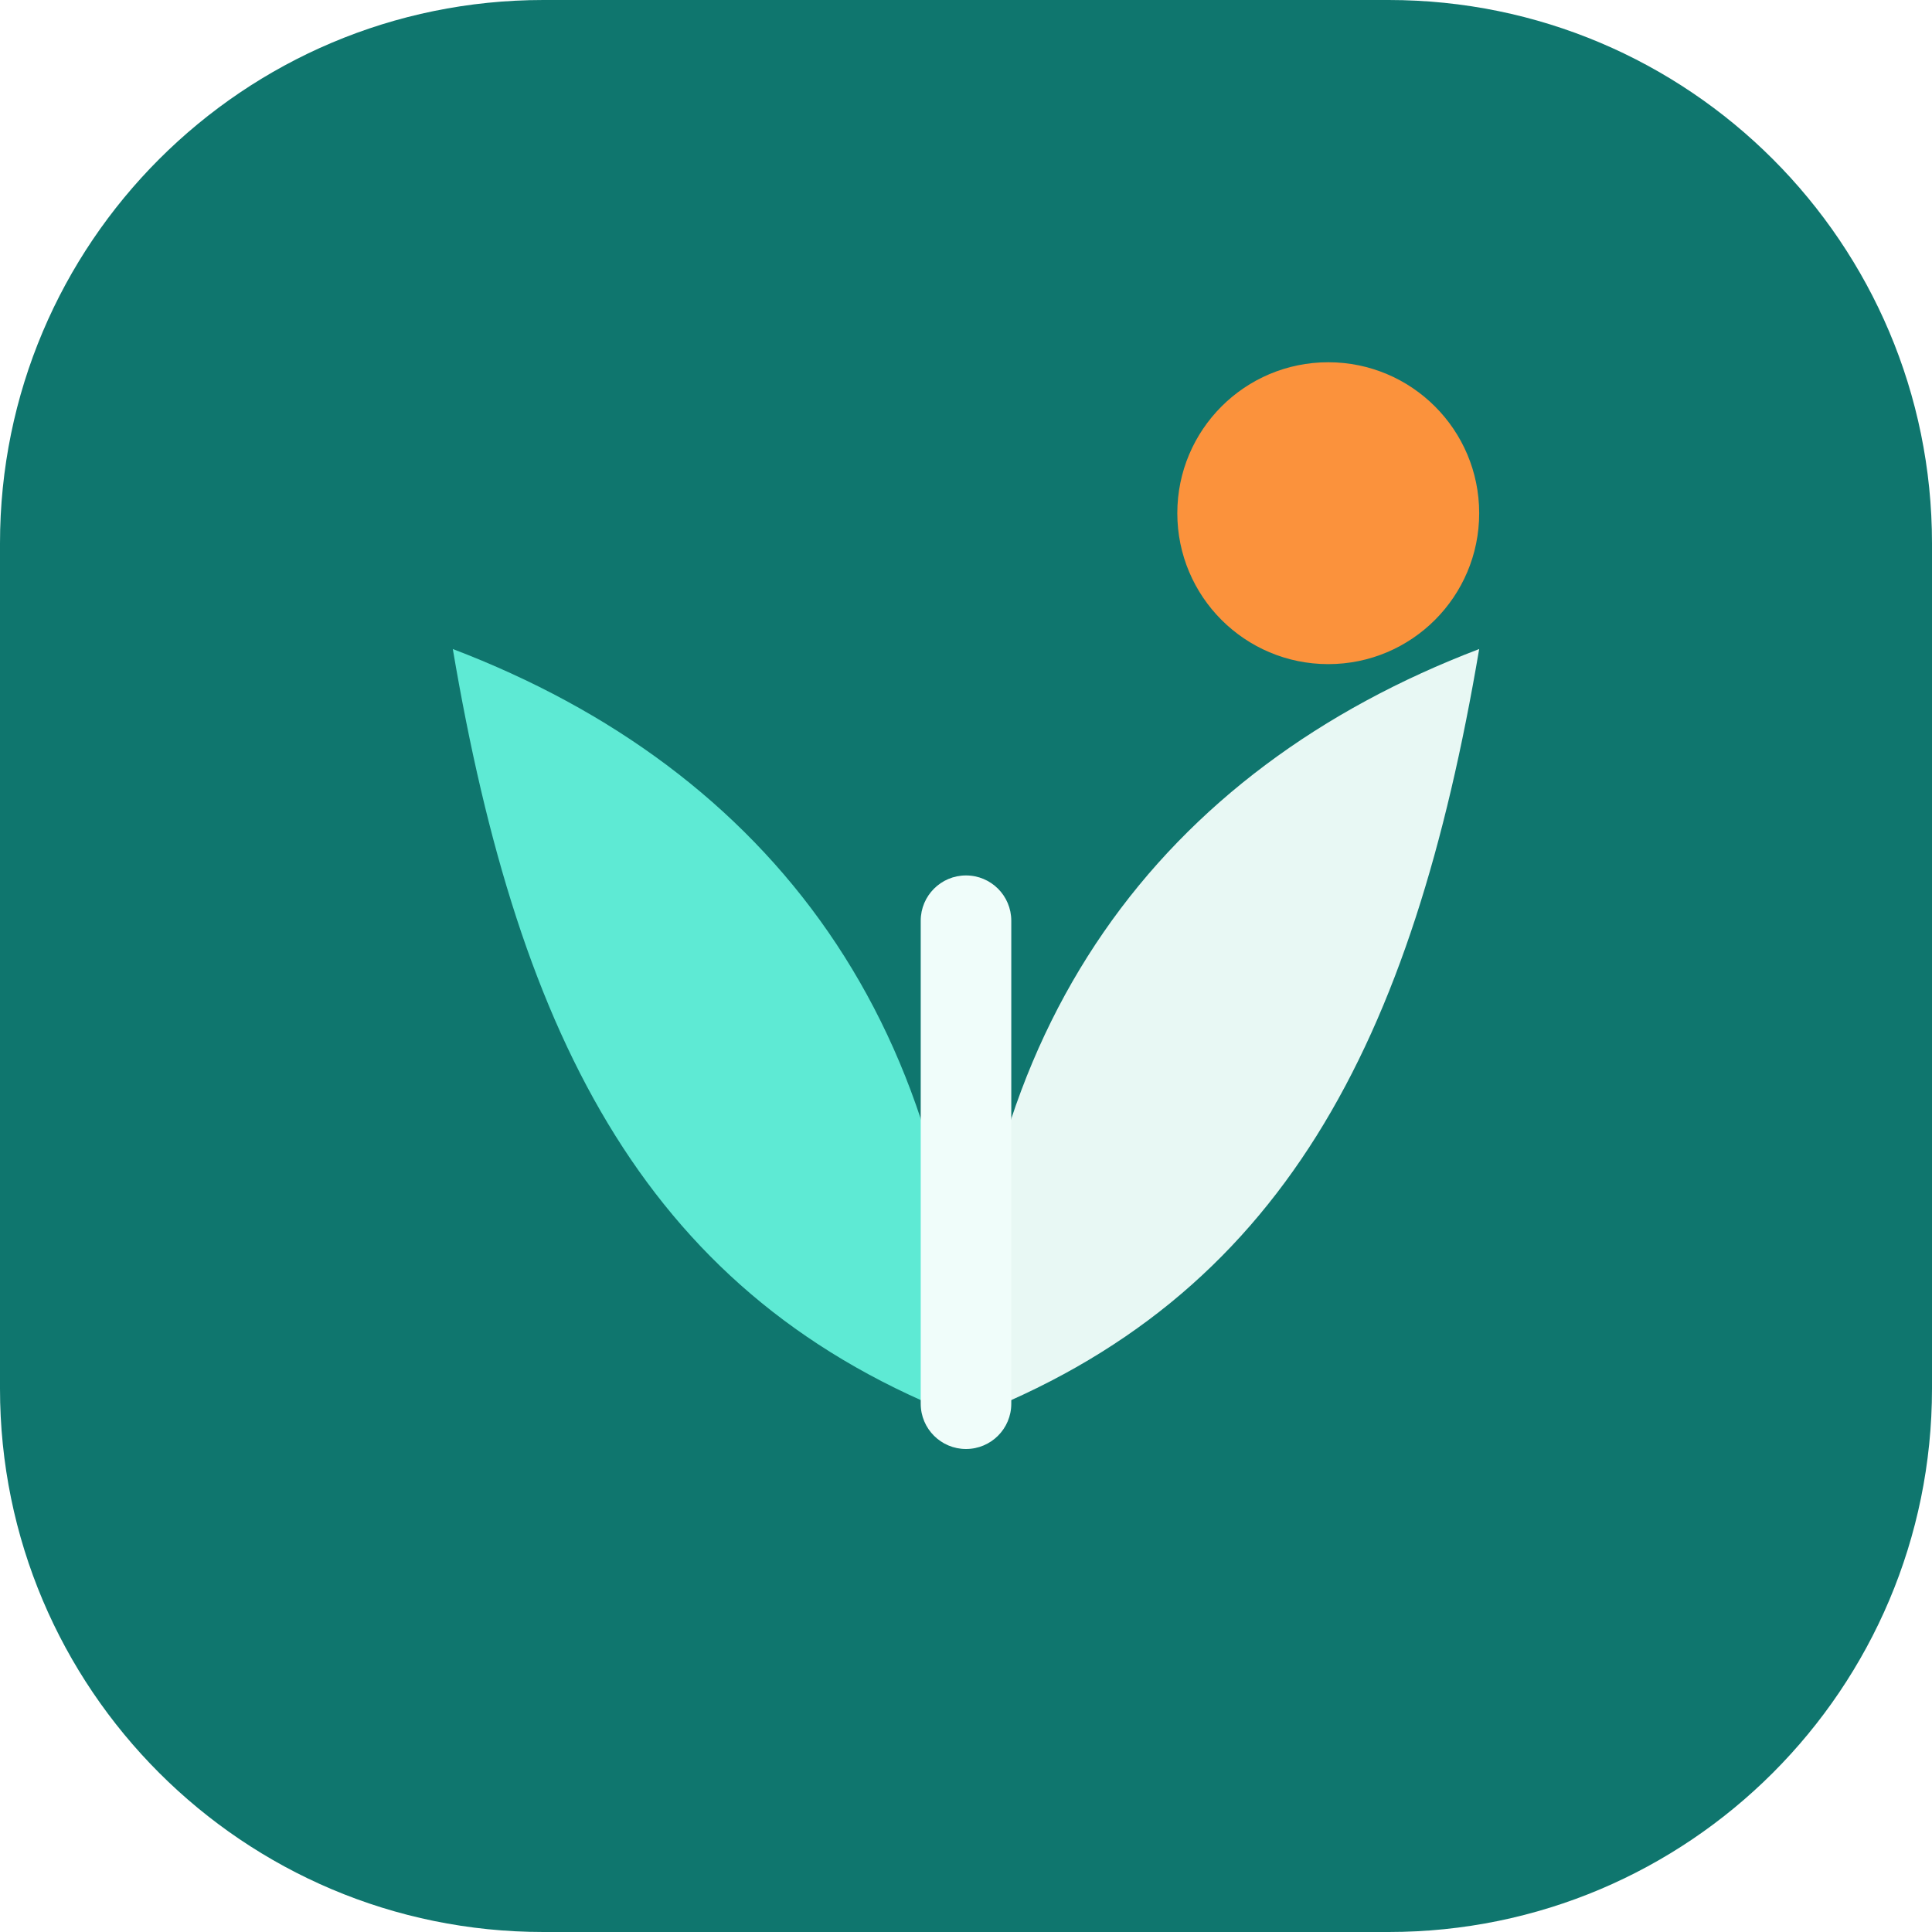
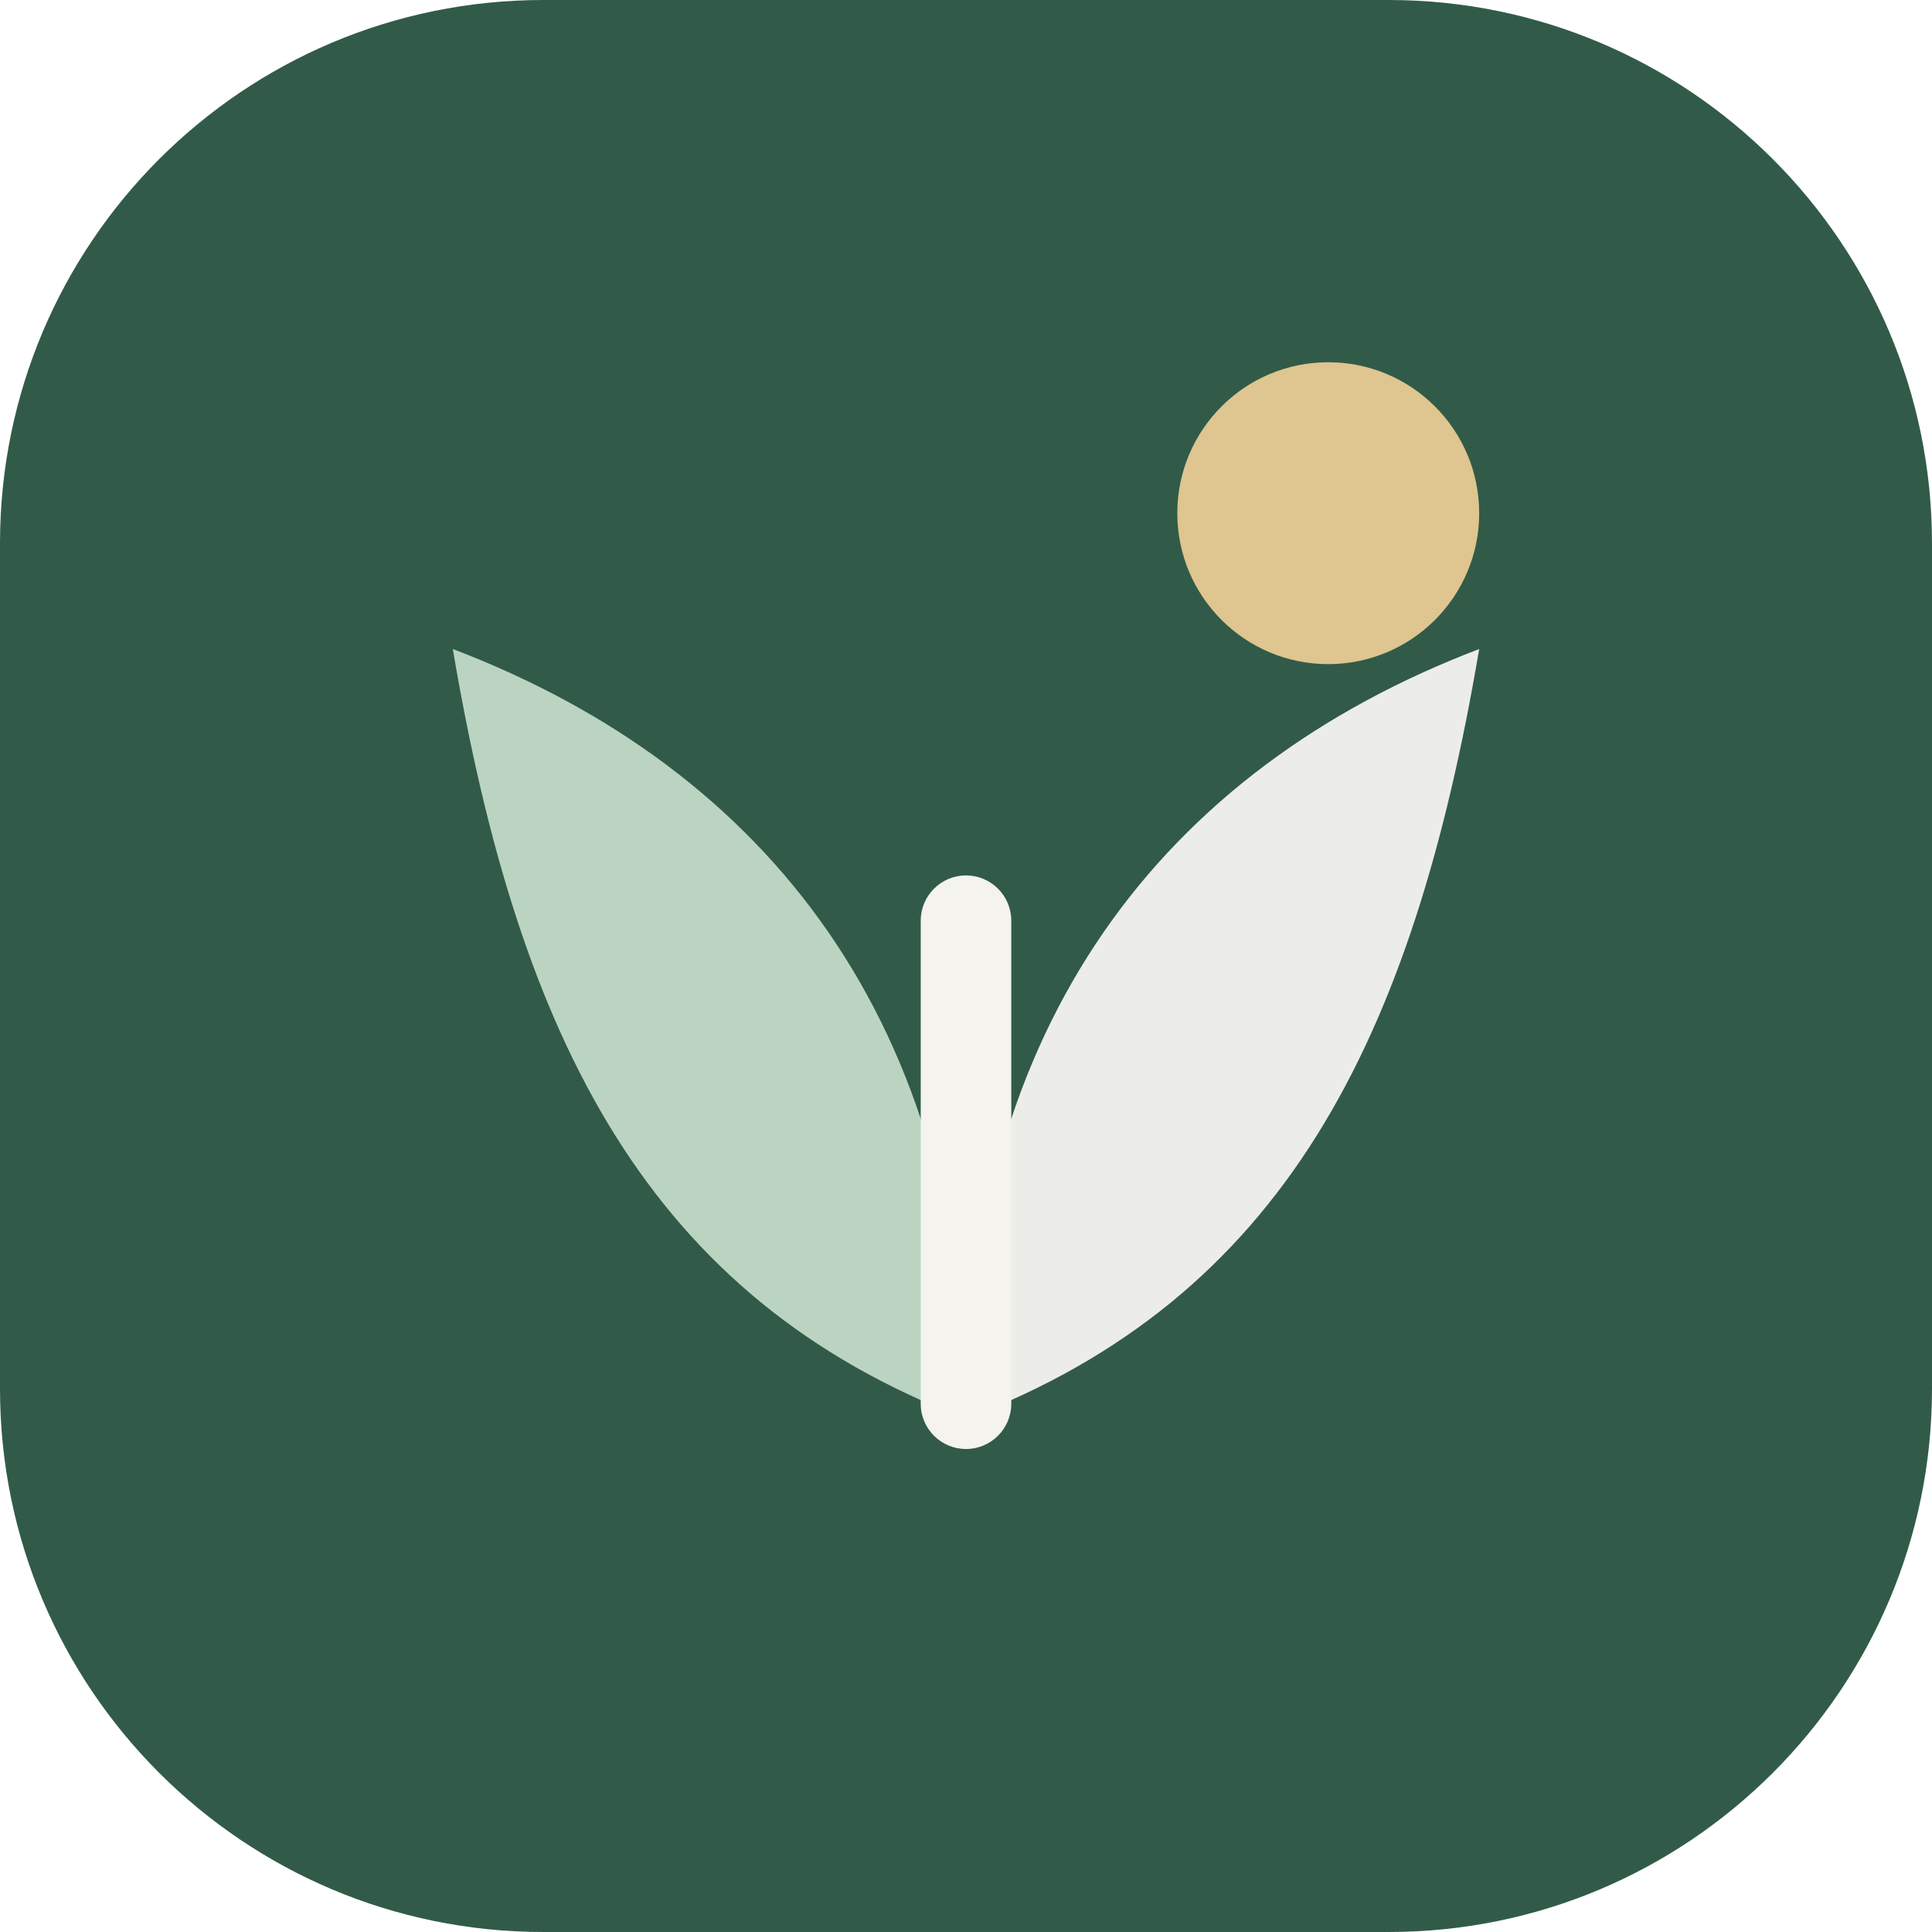
<svg xmlns="http://www.w3.org/2000/svg" viewBox="0 0 64 64">
-   <rect width="64" height="64" rx="18" fill="#0f766e" />
-   <path d="M32 47c0-13 6.5-21.5 17-25.5-2.2 13-6.5 21.5-17 25.5z" fill="#f0fdfa" opacity="0.96" />
-   <path d="M32 47c0-13-6.5-21.5-17-25.5 2.2 13 6.5 21.5 17 25.5z" fill="#5eead4" />
-   <rect x="30.5" y="29" width="3" height="19" rx="1.5" fill="#f0fdfa" />
-   <circle cx="44" cy="17" r="5" fill="#fb923c" />
+   <rect width="64" height="64" rx="18" fill="#315B48" />
+   <path d="M32 47c0-13 6.5-21.5 17-25.5-2.2 13-6.5 21.5-17 25.5z" fill="#F4F3EE" opacity="0.96" />
+   <path d="M32 47c0-13-6.5-21.5-17-25.5 2.2 13 6.5 21.5 17 25.5z" fill="#BBD4C1" />
+   <rect x="30.5" y="29" width="3" height="19" rx="1.5" fill="#F4F3EE" />
+   <circle cx="44" cy="17" r="5" fill="#DFC58F" />
</svg>
